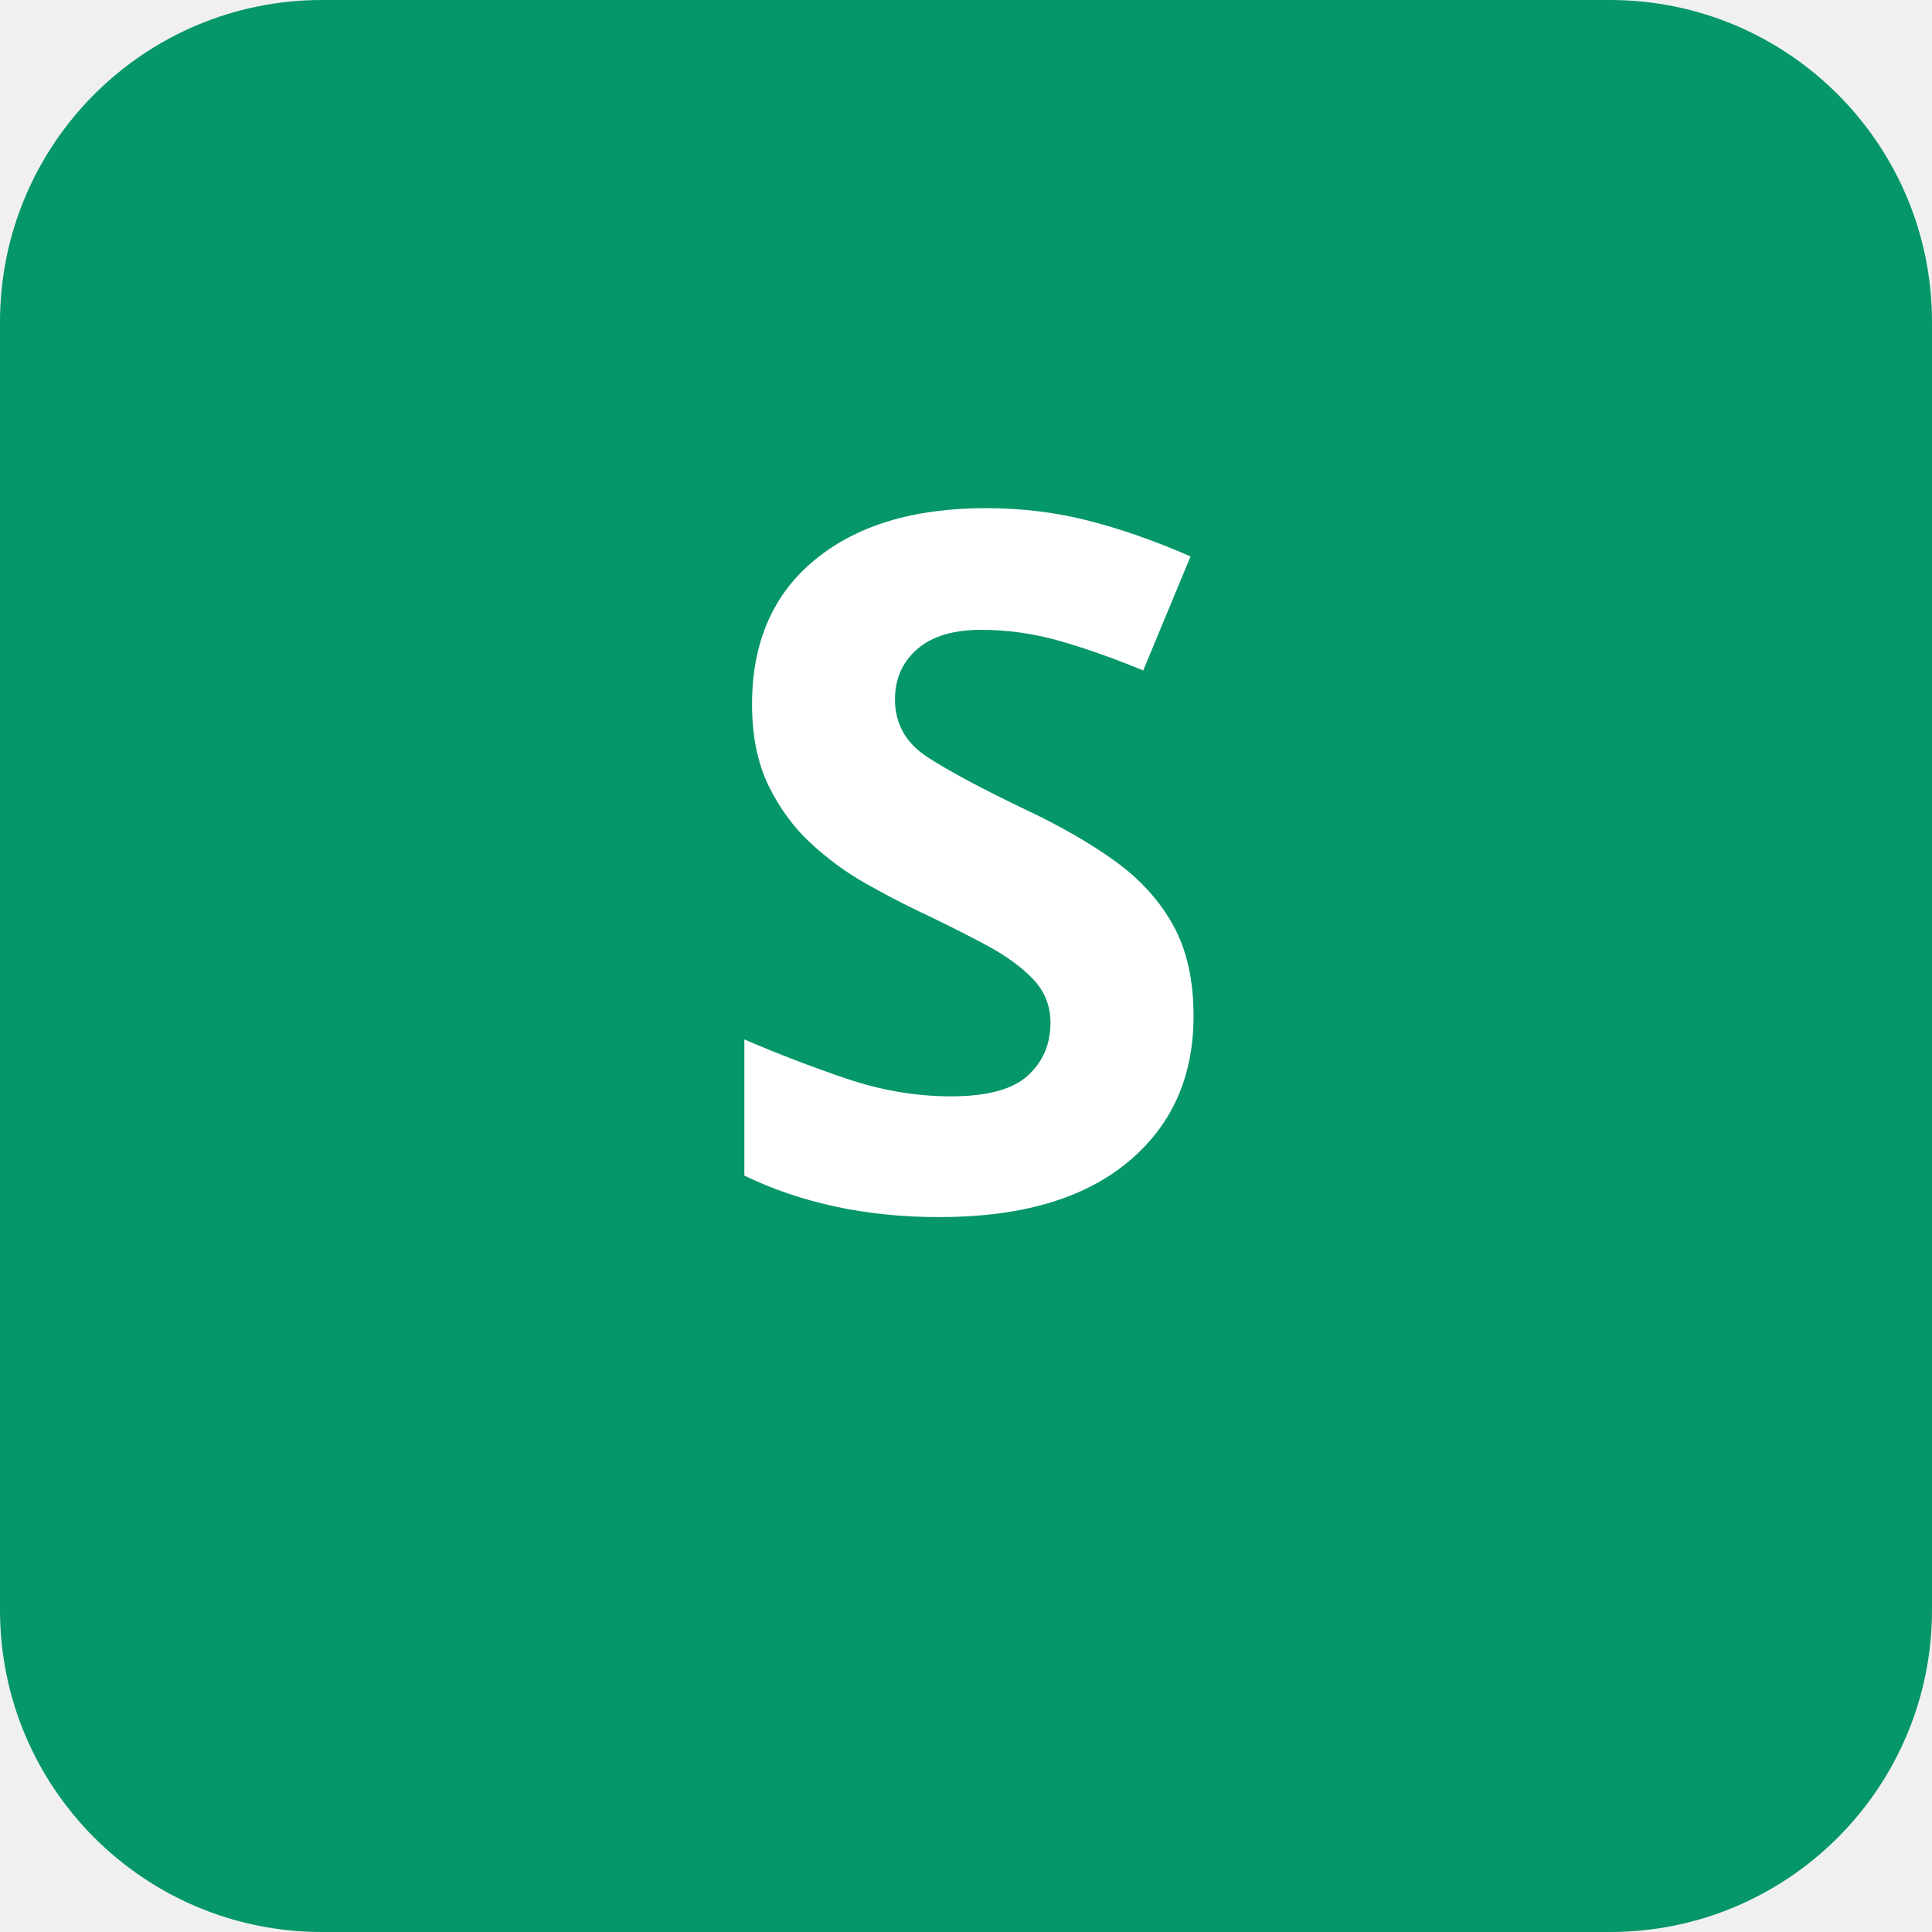
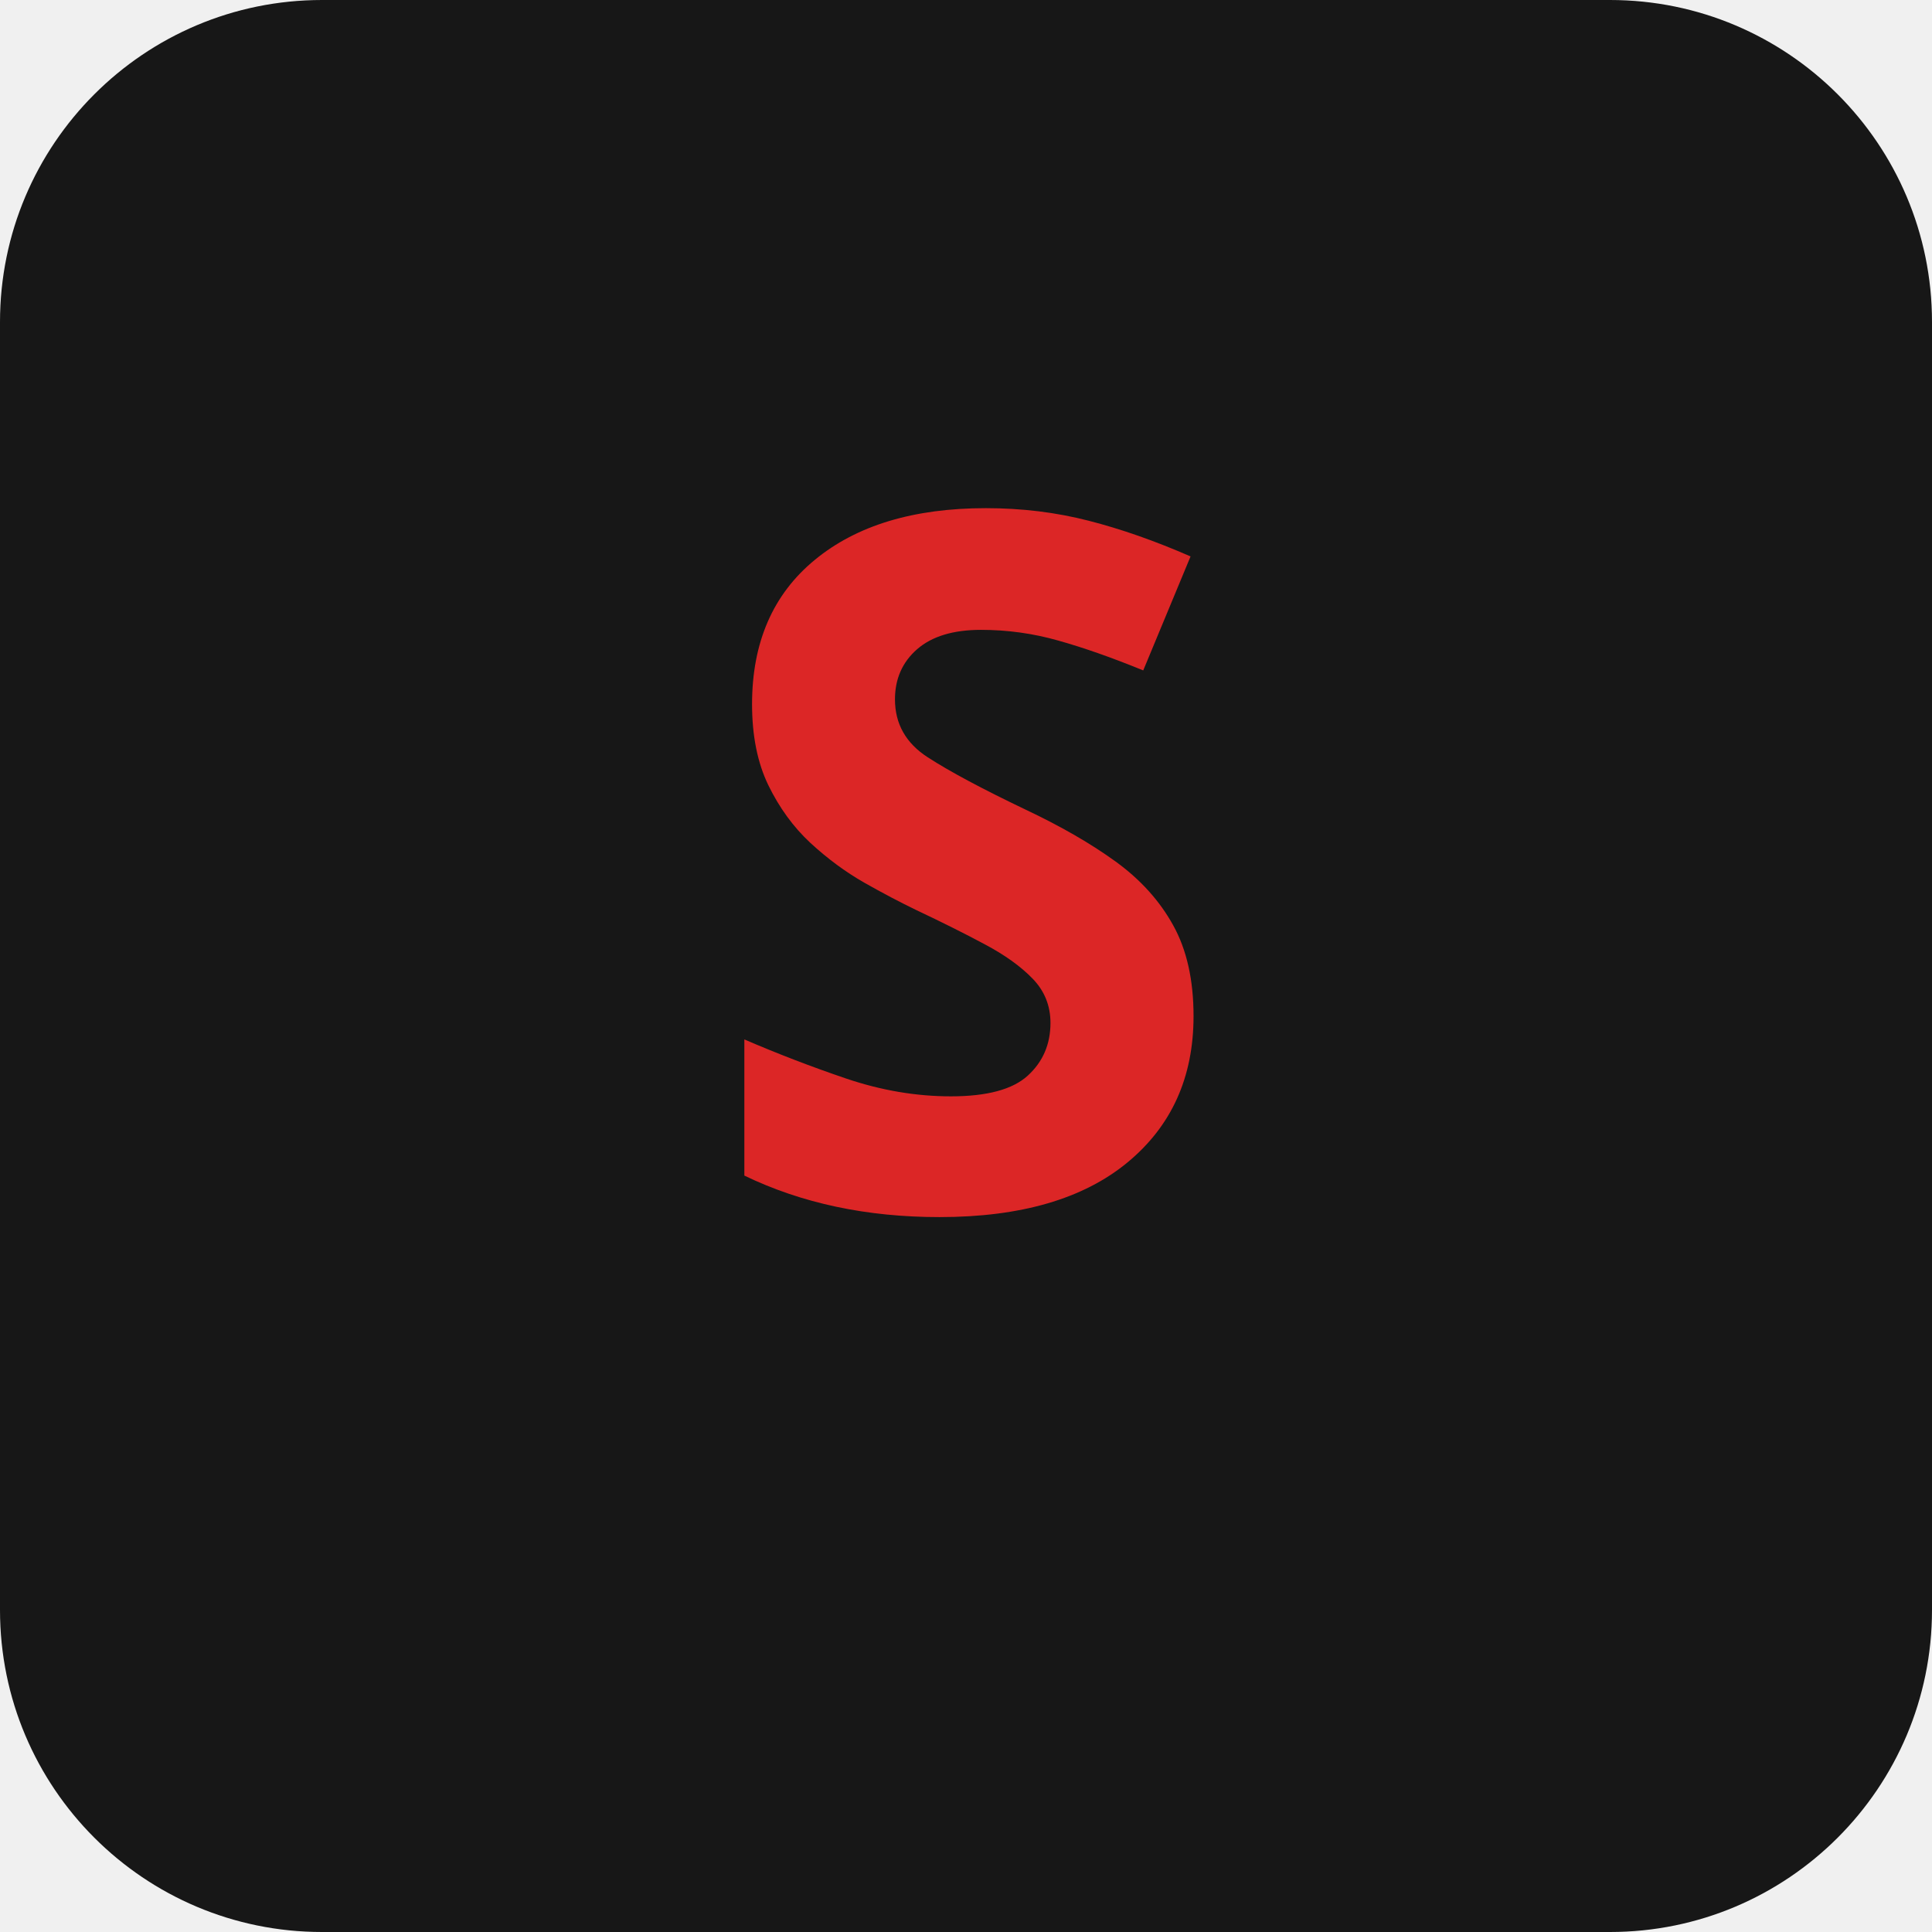
<svg xmlns="http://www.w3.org/2000/svg" width="192" height="192" viewBox="0 0 192 192">
-   <rect width="192" height="192" rx="32" fill="#059669" />
-   <text x="96" y="120" font-family="system-ui, sans-serif" font-size="96" font-weight="800" fill="white" text-anchor="middle">S</text>
+   <rect width="192" height="192" rx="32" fill="#171717" />
+   <text x="96" y="120" font-family="system-ui, sans-serif" font-size="96" font-weight="800" fill="#DC2626" text-anchor="middle">S</text>
</svg>
